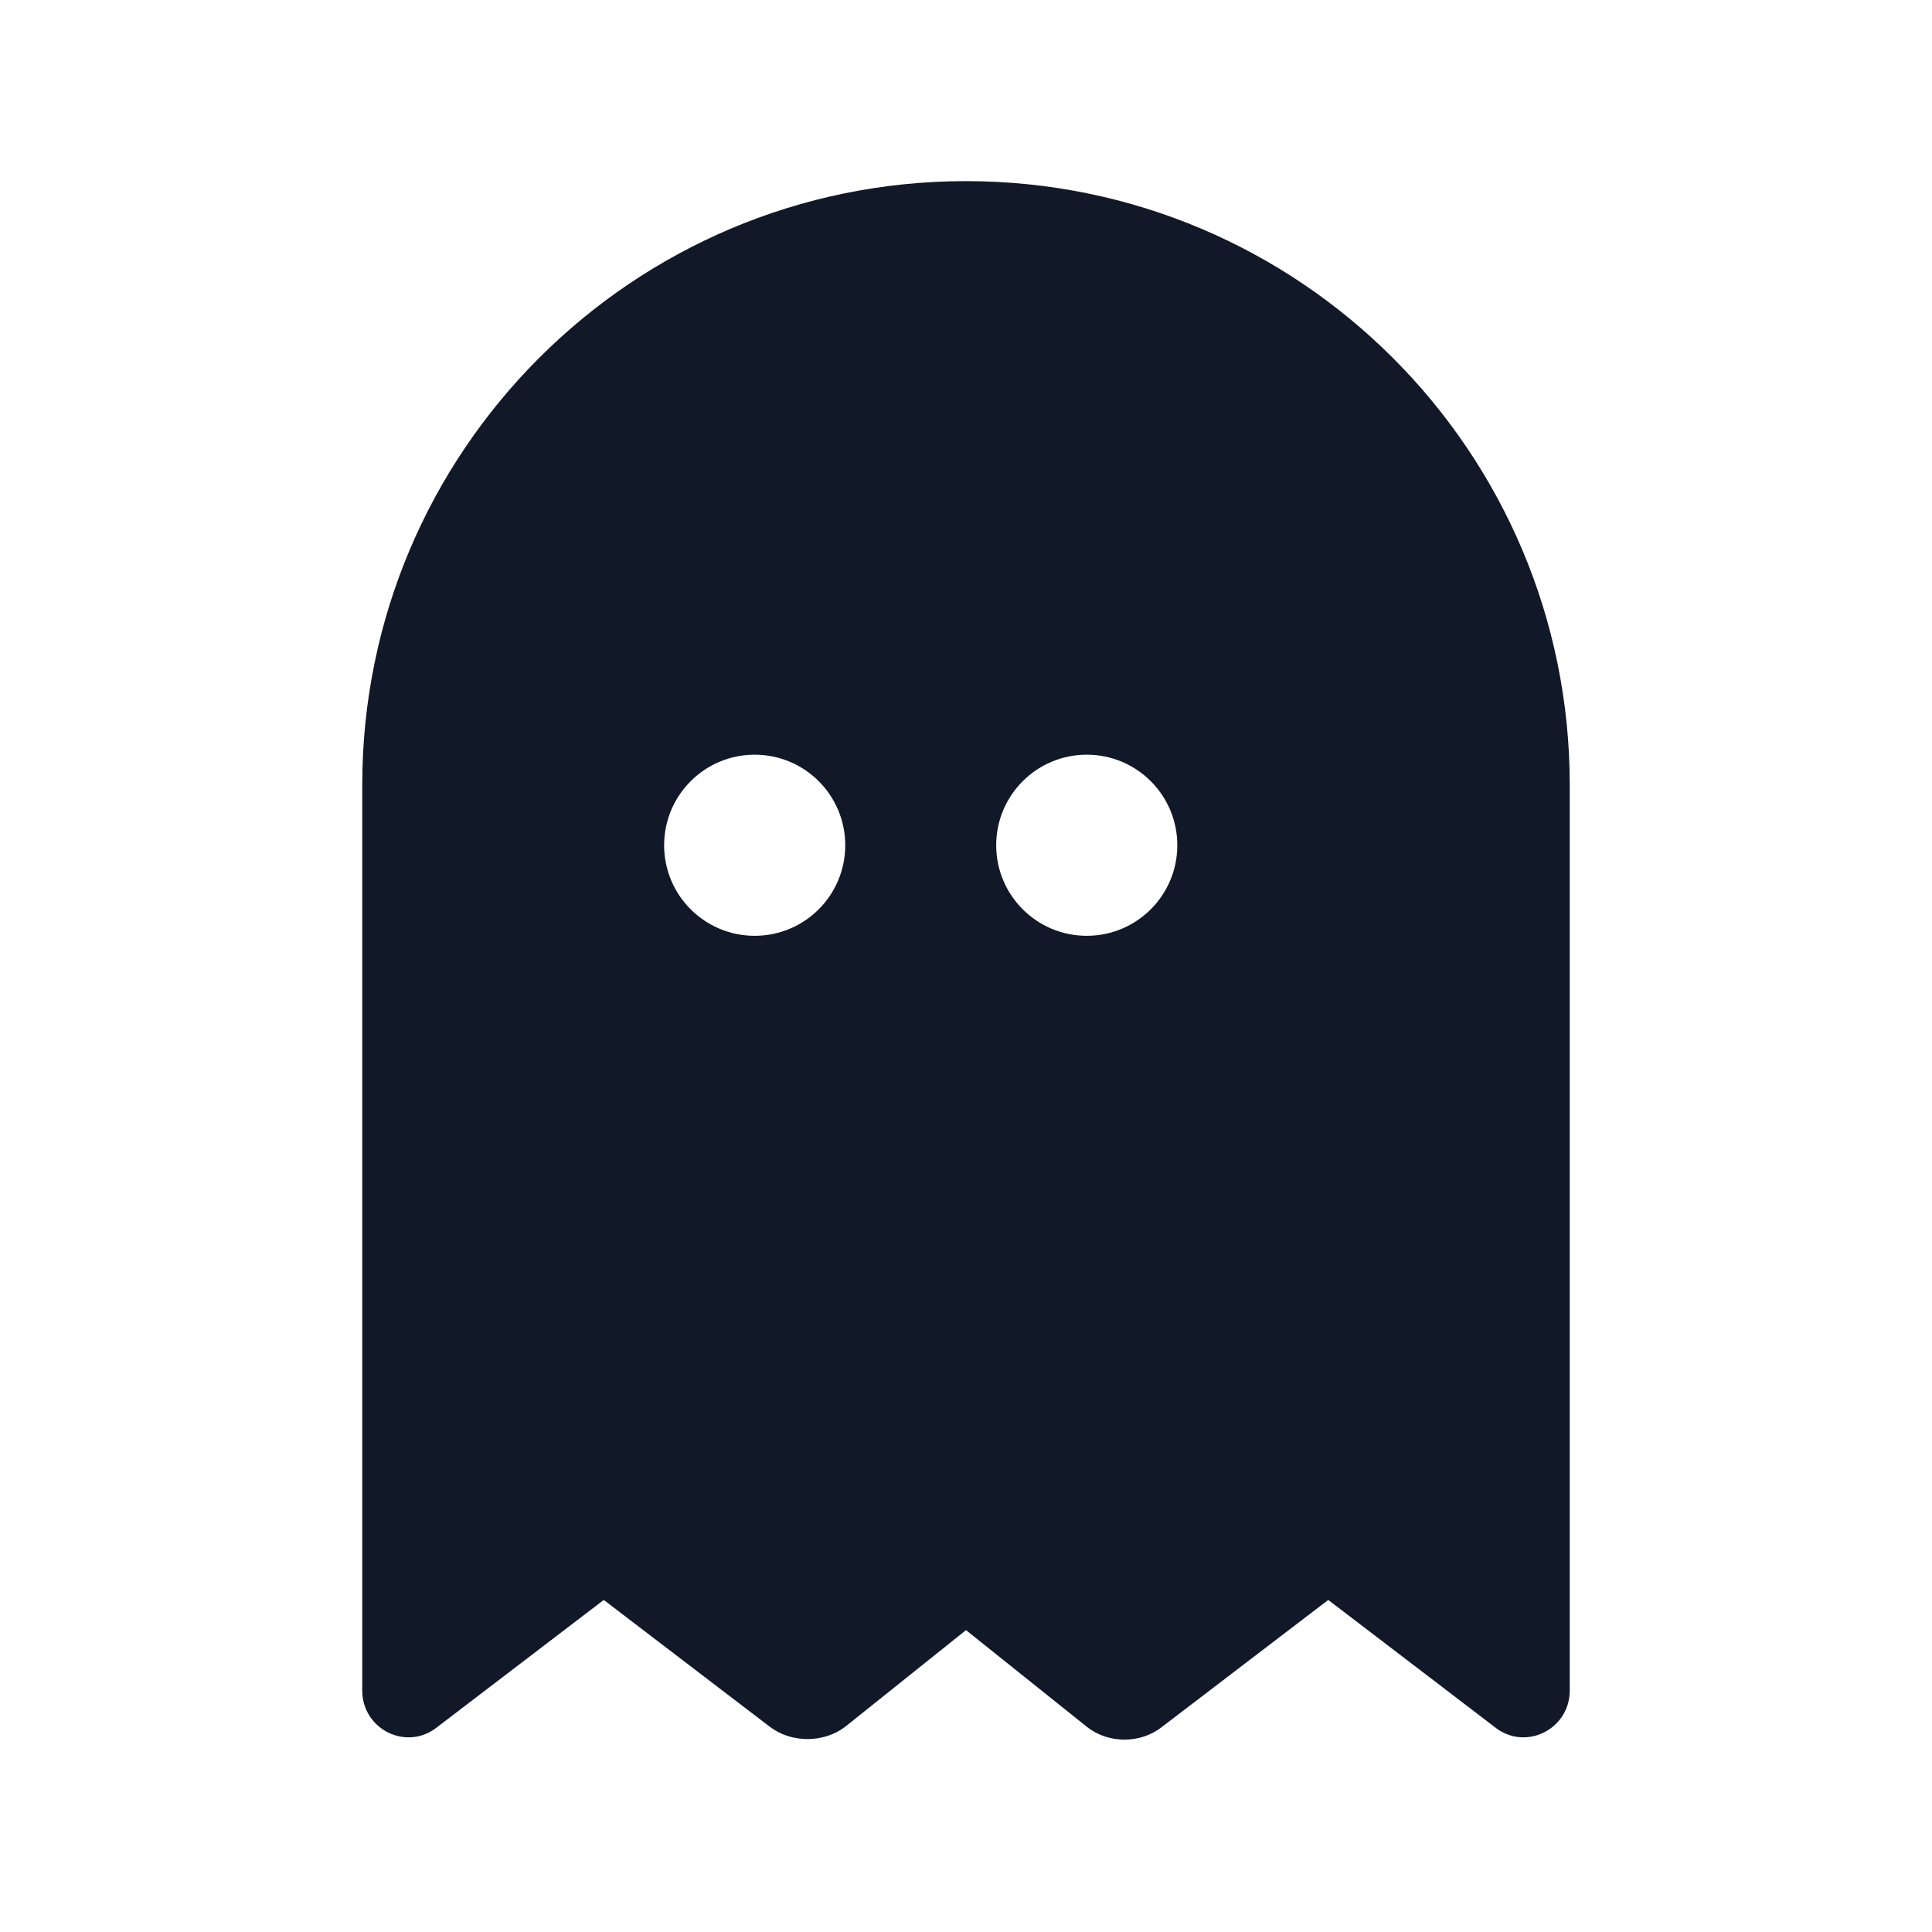
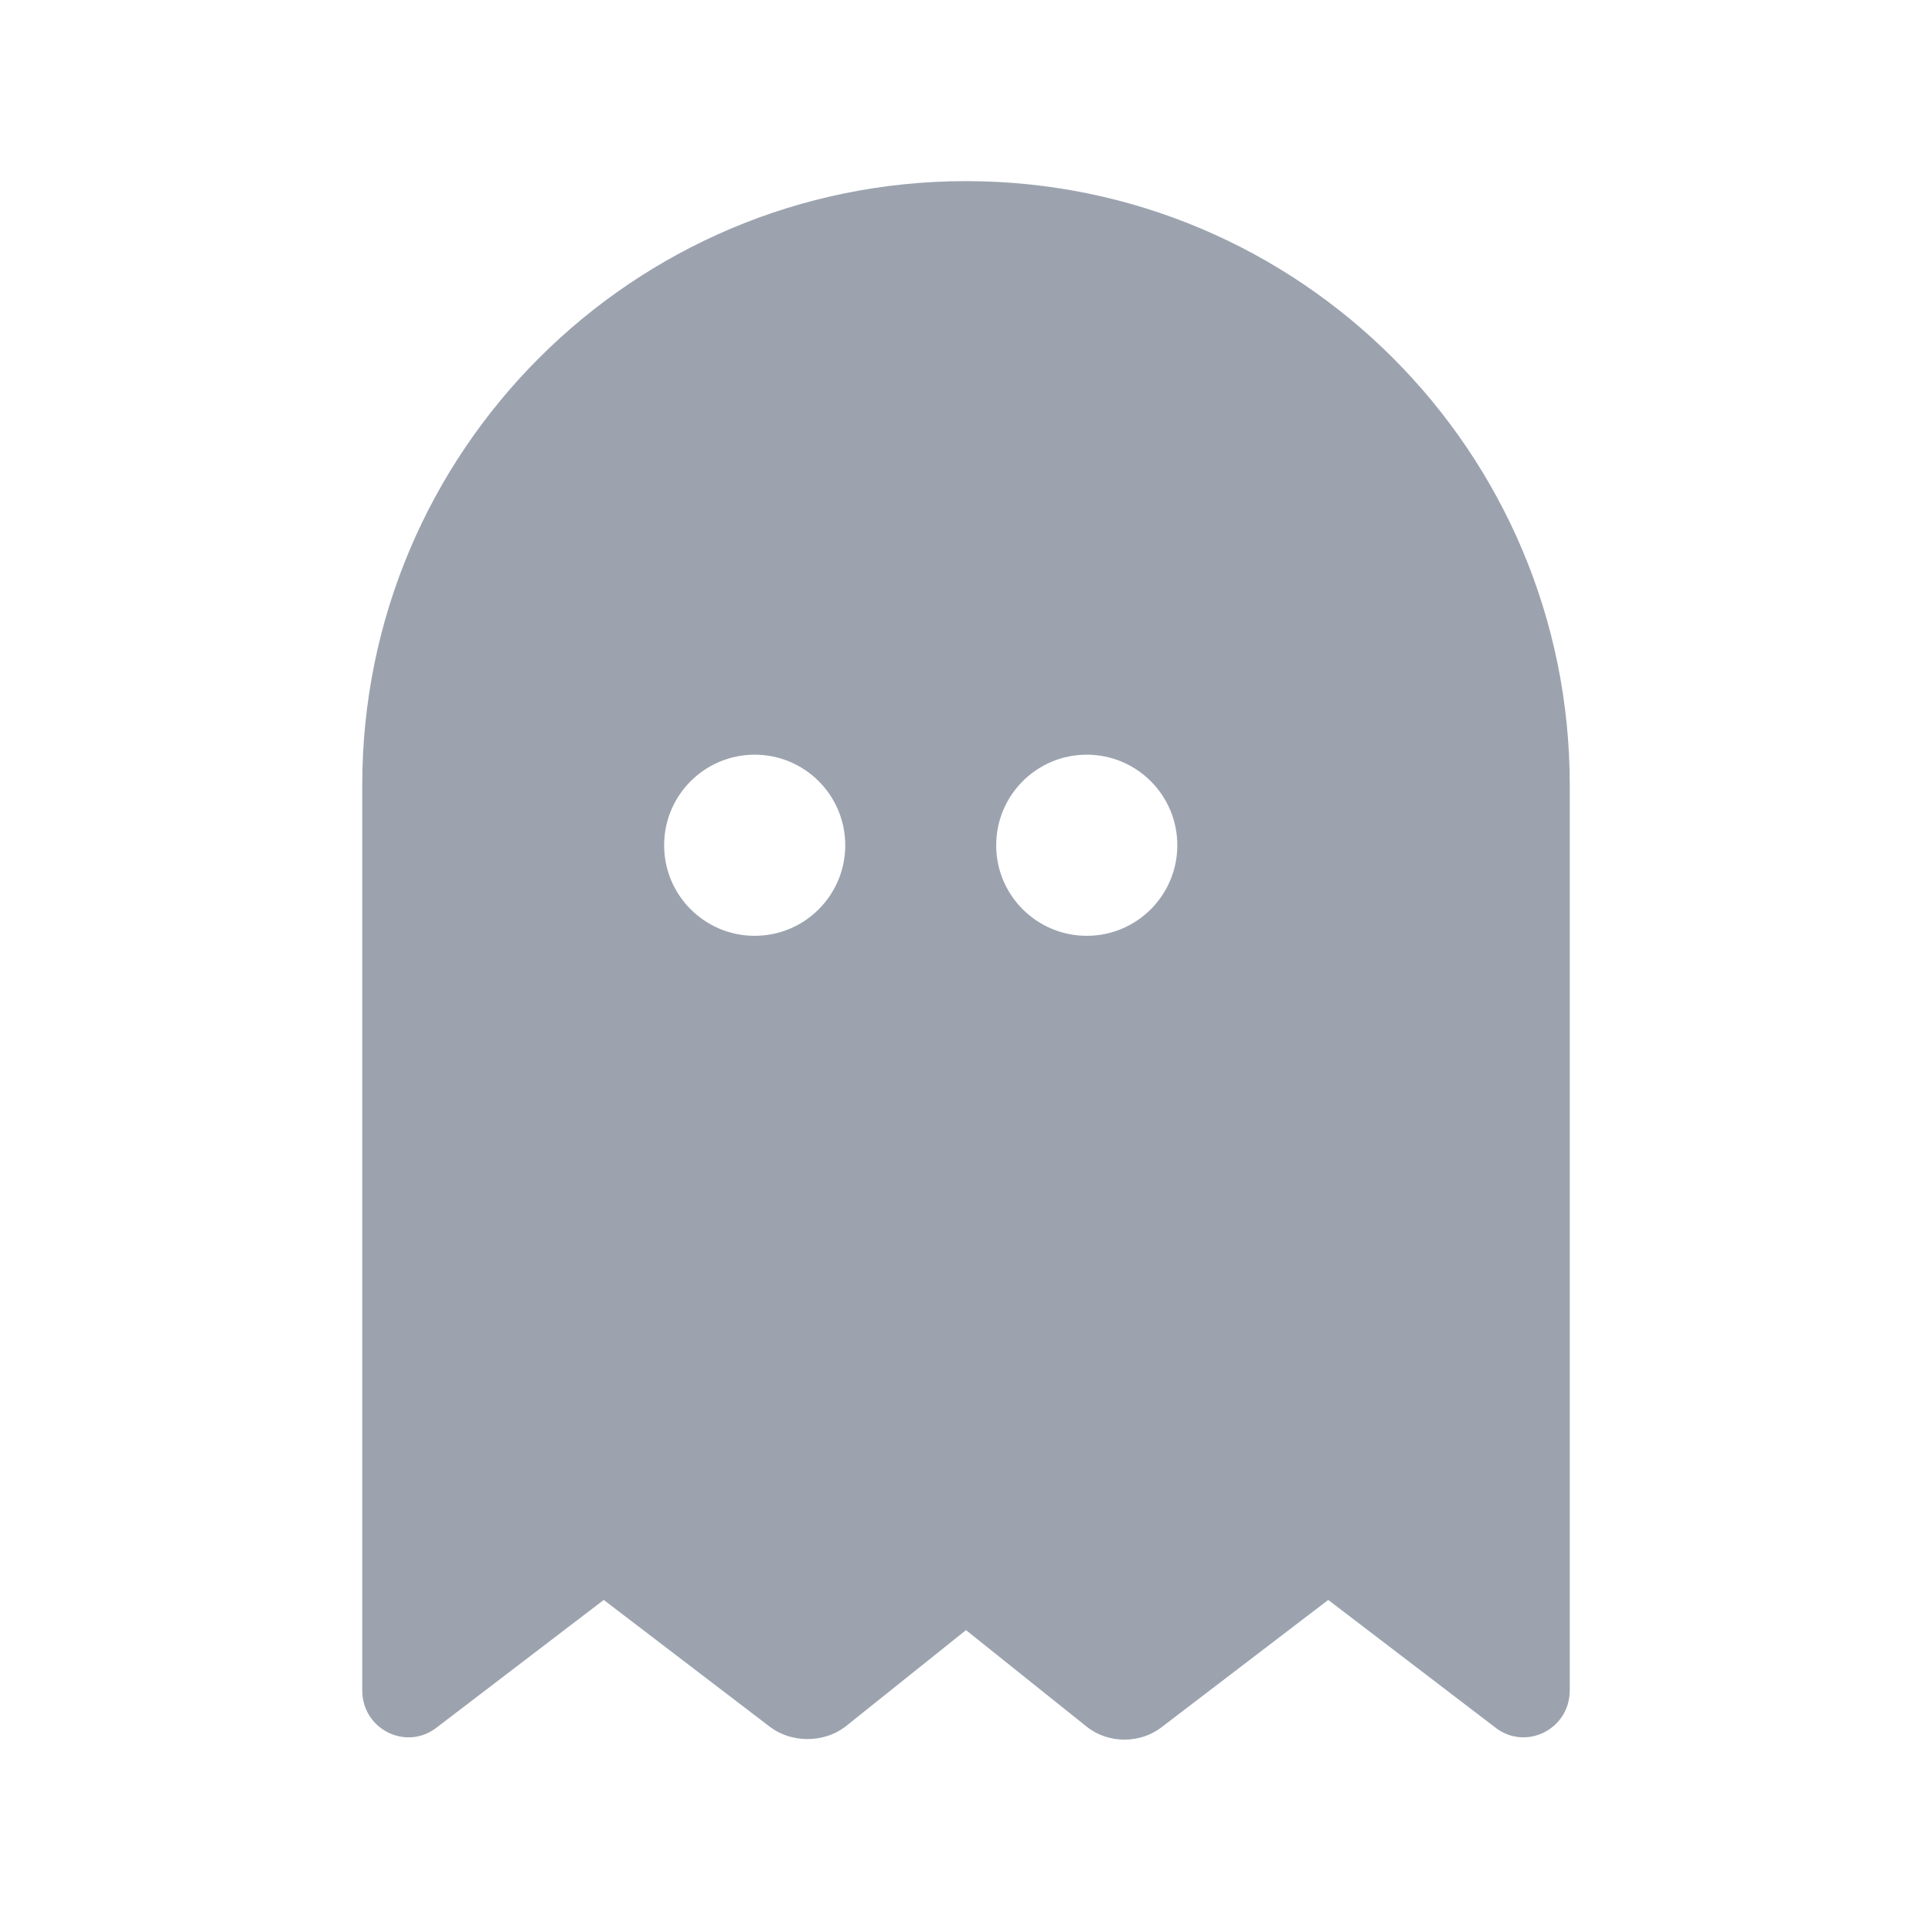
<svg xmlns="http://www.w3.org/2000/svg" viewBox="0 0 64 64">
-   <path fill="#111827" fill-rule="evenodd" d="M32 6c-11.046 0-20 8.954-20 20v30c0 1.296 1.485 2.03 2.5 1.2L20 53l5.5 4.2c.712.545 1.788.545 2.5 0L32 54l4 3.2c.712.57 1.788.57 2.5 0L44 53l5.5 4.2c1.015.83 2.5.095 2.5-1.2V26C52 14.954 43.046 6 32 6Zm-7 22m-3 0a3 3 0 1 0 6 0a3 3 0 1 0 -6 0Zm14 0m-3 0a3 3 0 1 0 6 0a3 3 0 1 0 -6 0Z" />
+   <path fill="#9CA3AF" fill-rule="evenodd" d="M32 6c-11.046 0-20 8.954-20 20v30c0 1.296 1.485 2.03 2.5 1.2L20 53l5.5 4.2c.712.545 1.788.545 2.5 0L32 54l4 3.2c.712.57 1.788.57 2.5 0L44 53l5.5 4.2c1.015.83 2.5.095 2.5-1.2V26C52 14.954 43.046 6 32 6Zm-7 22m-3 0a3 3 0 1 0 6 0a3 3 0 1 0 -6 0Zm14 0m-3 0a3 3 0 1 0 6 0a3 3 0 1 0 -6 0Z" />
</svg>
